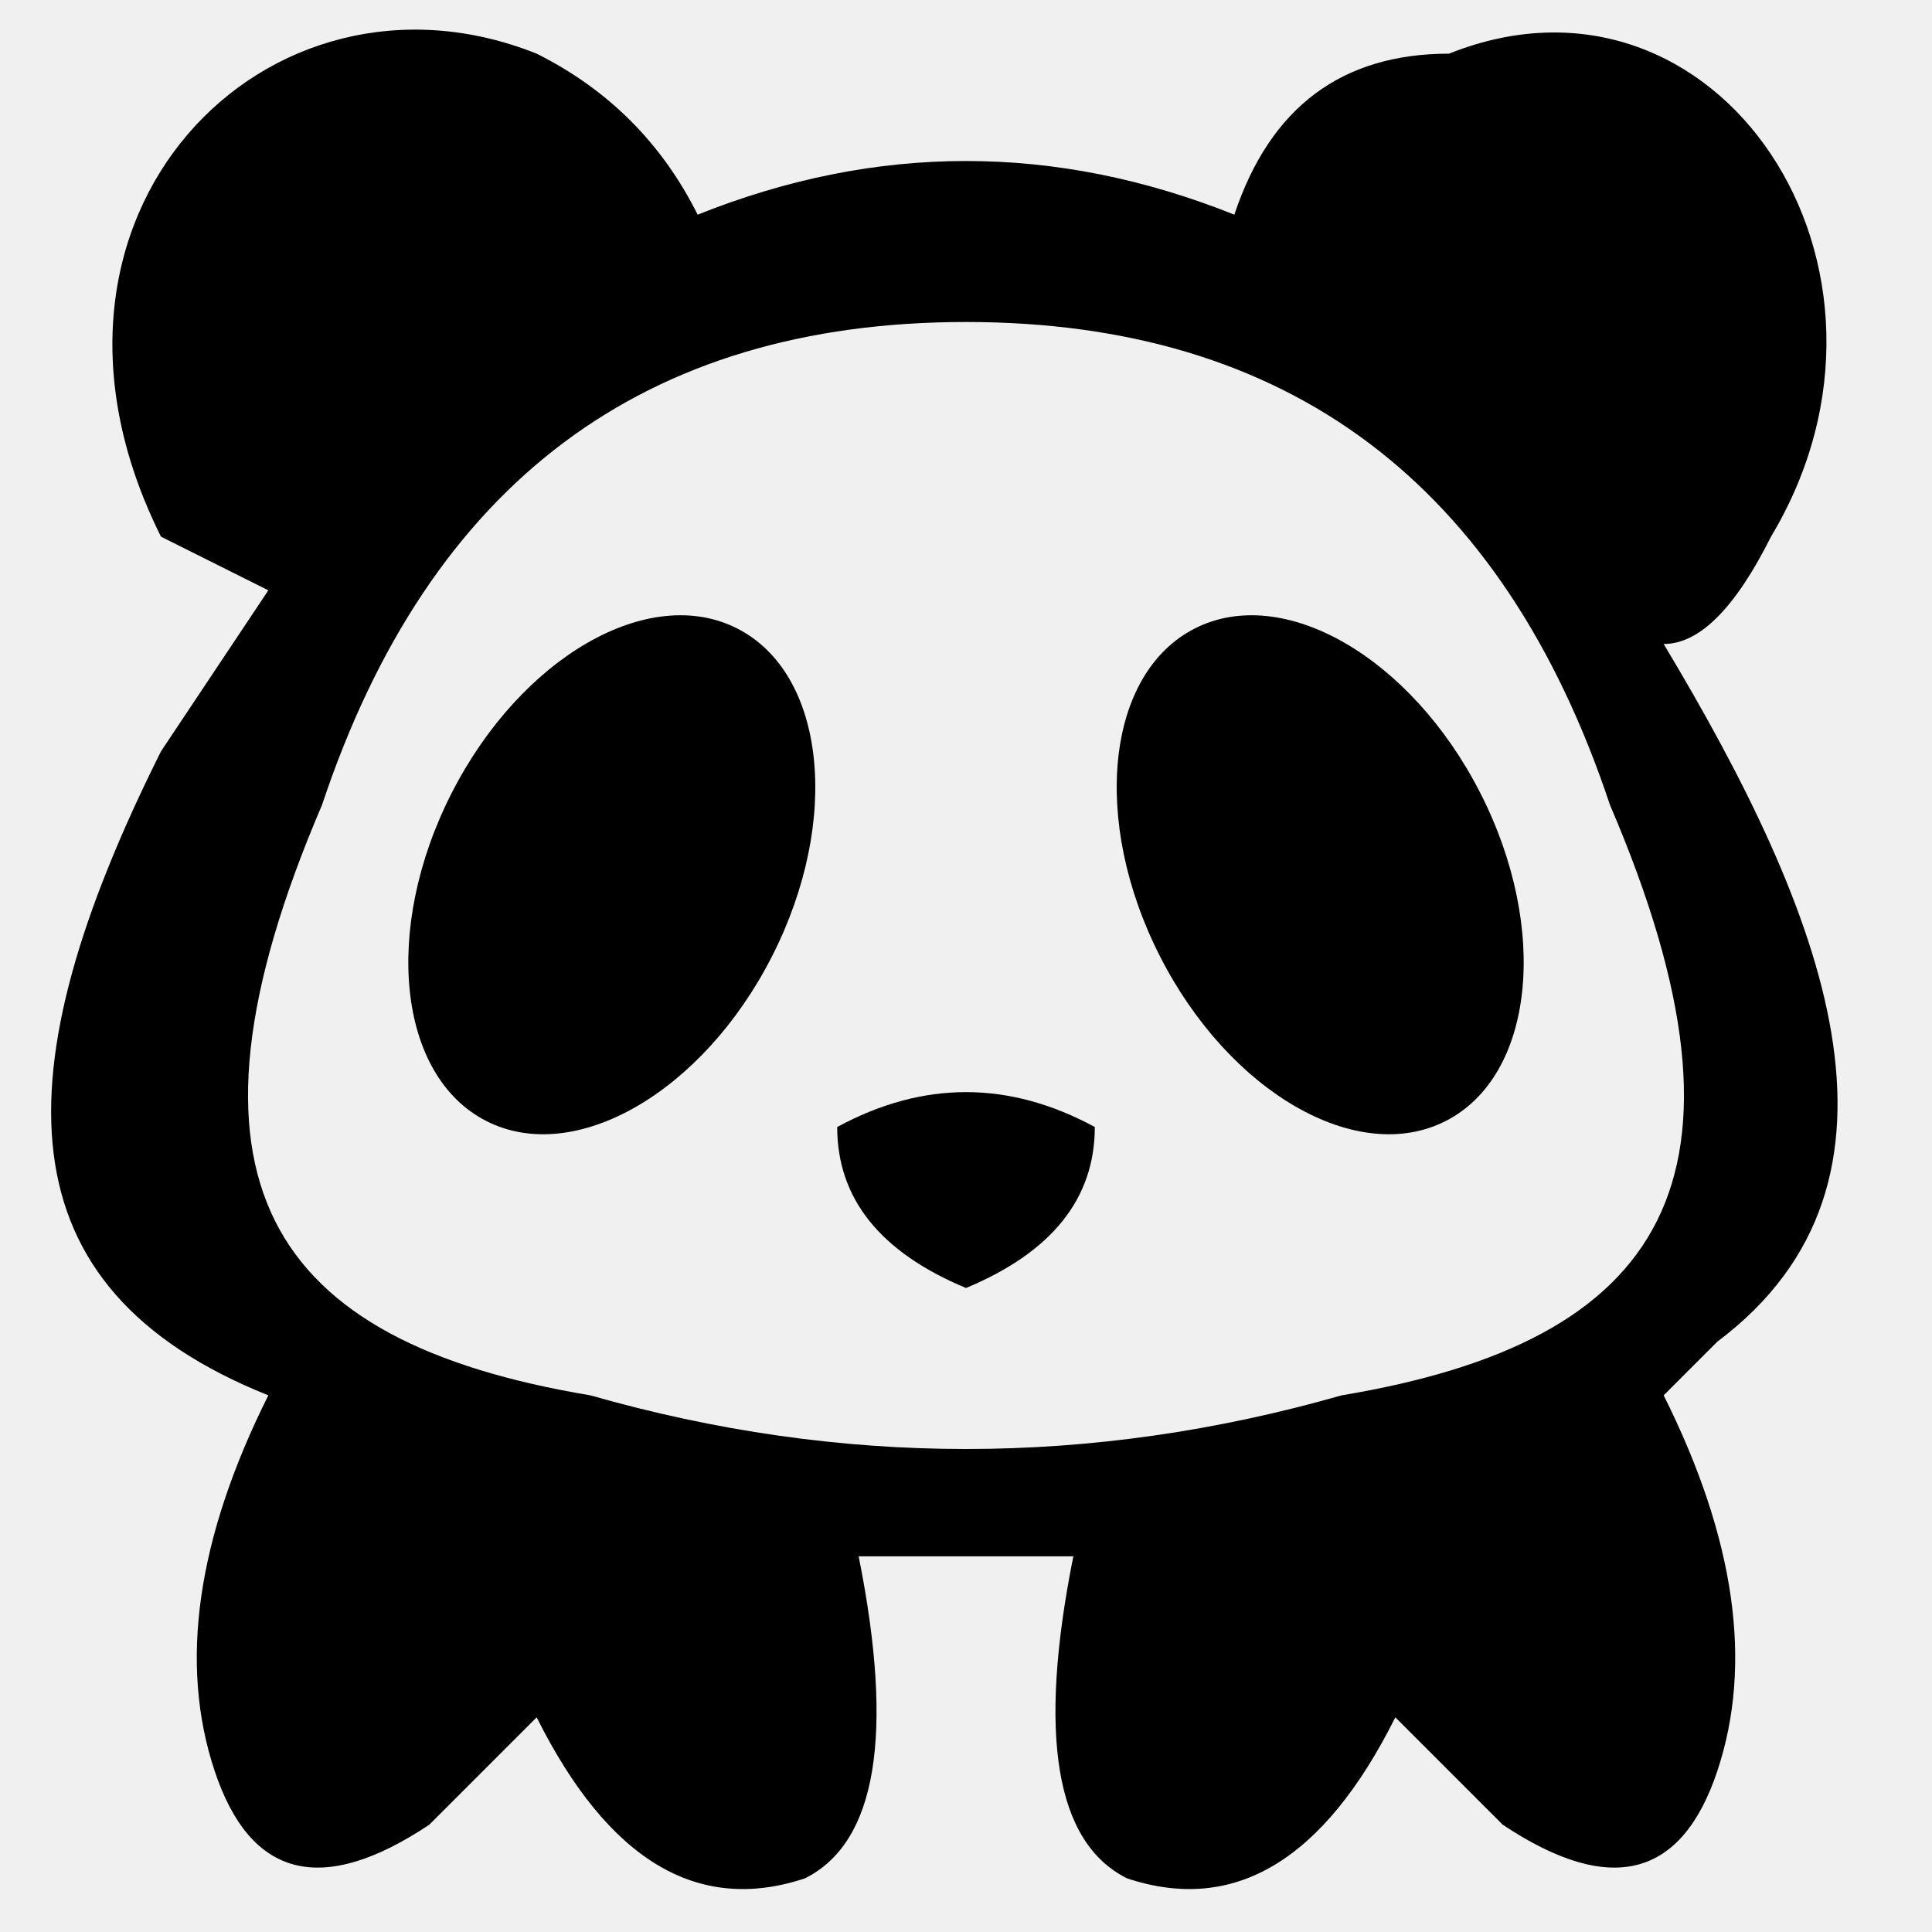
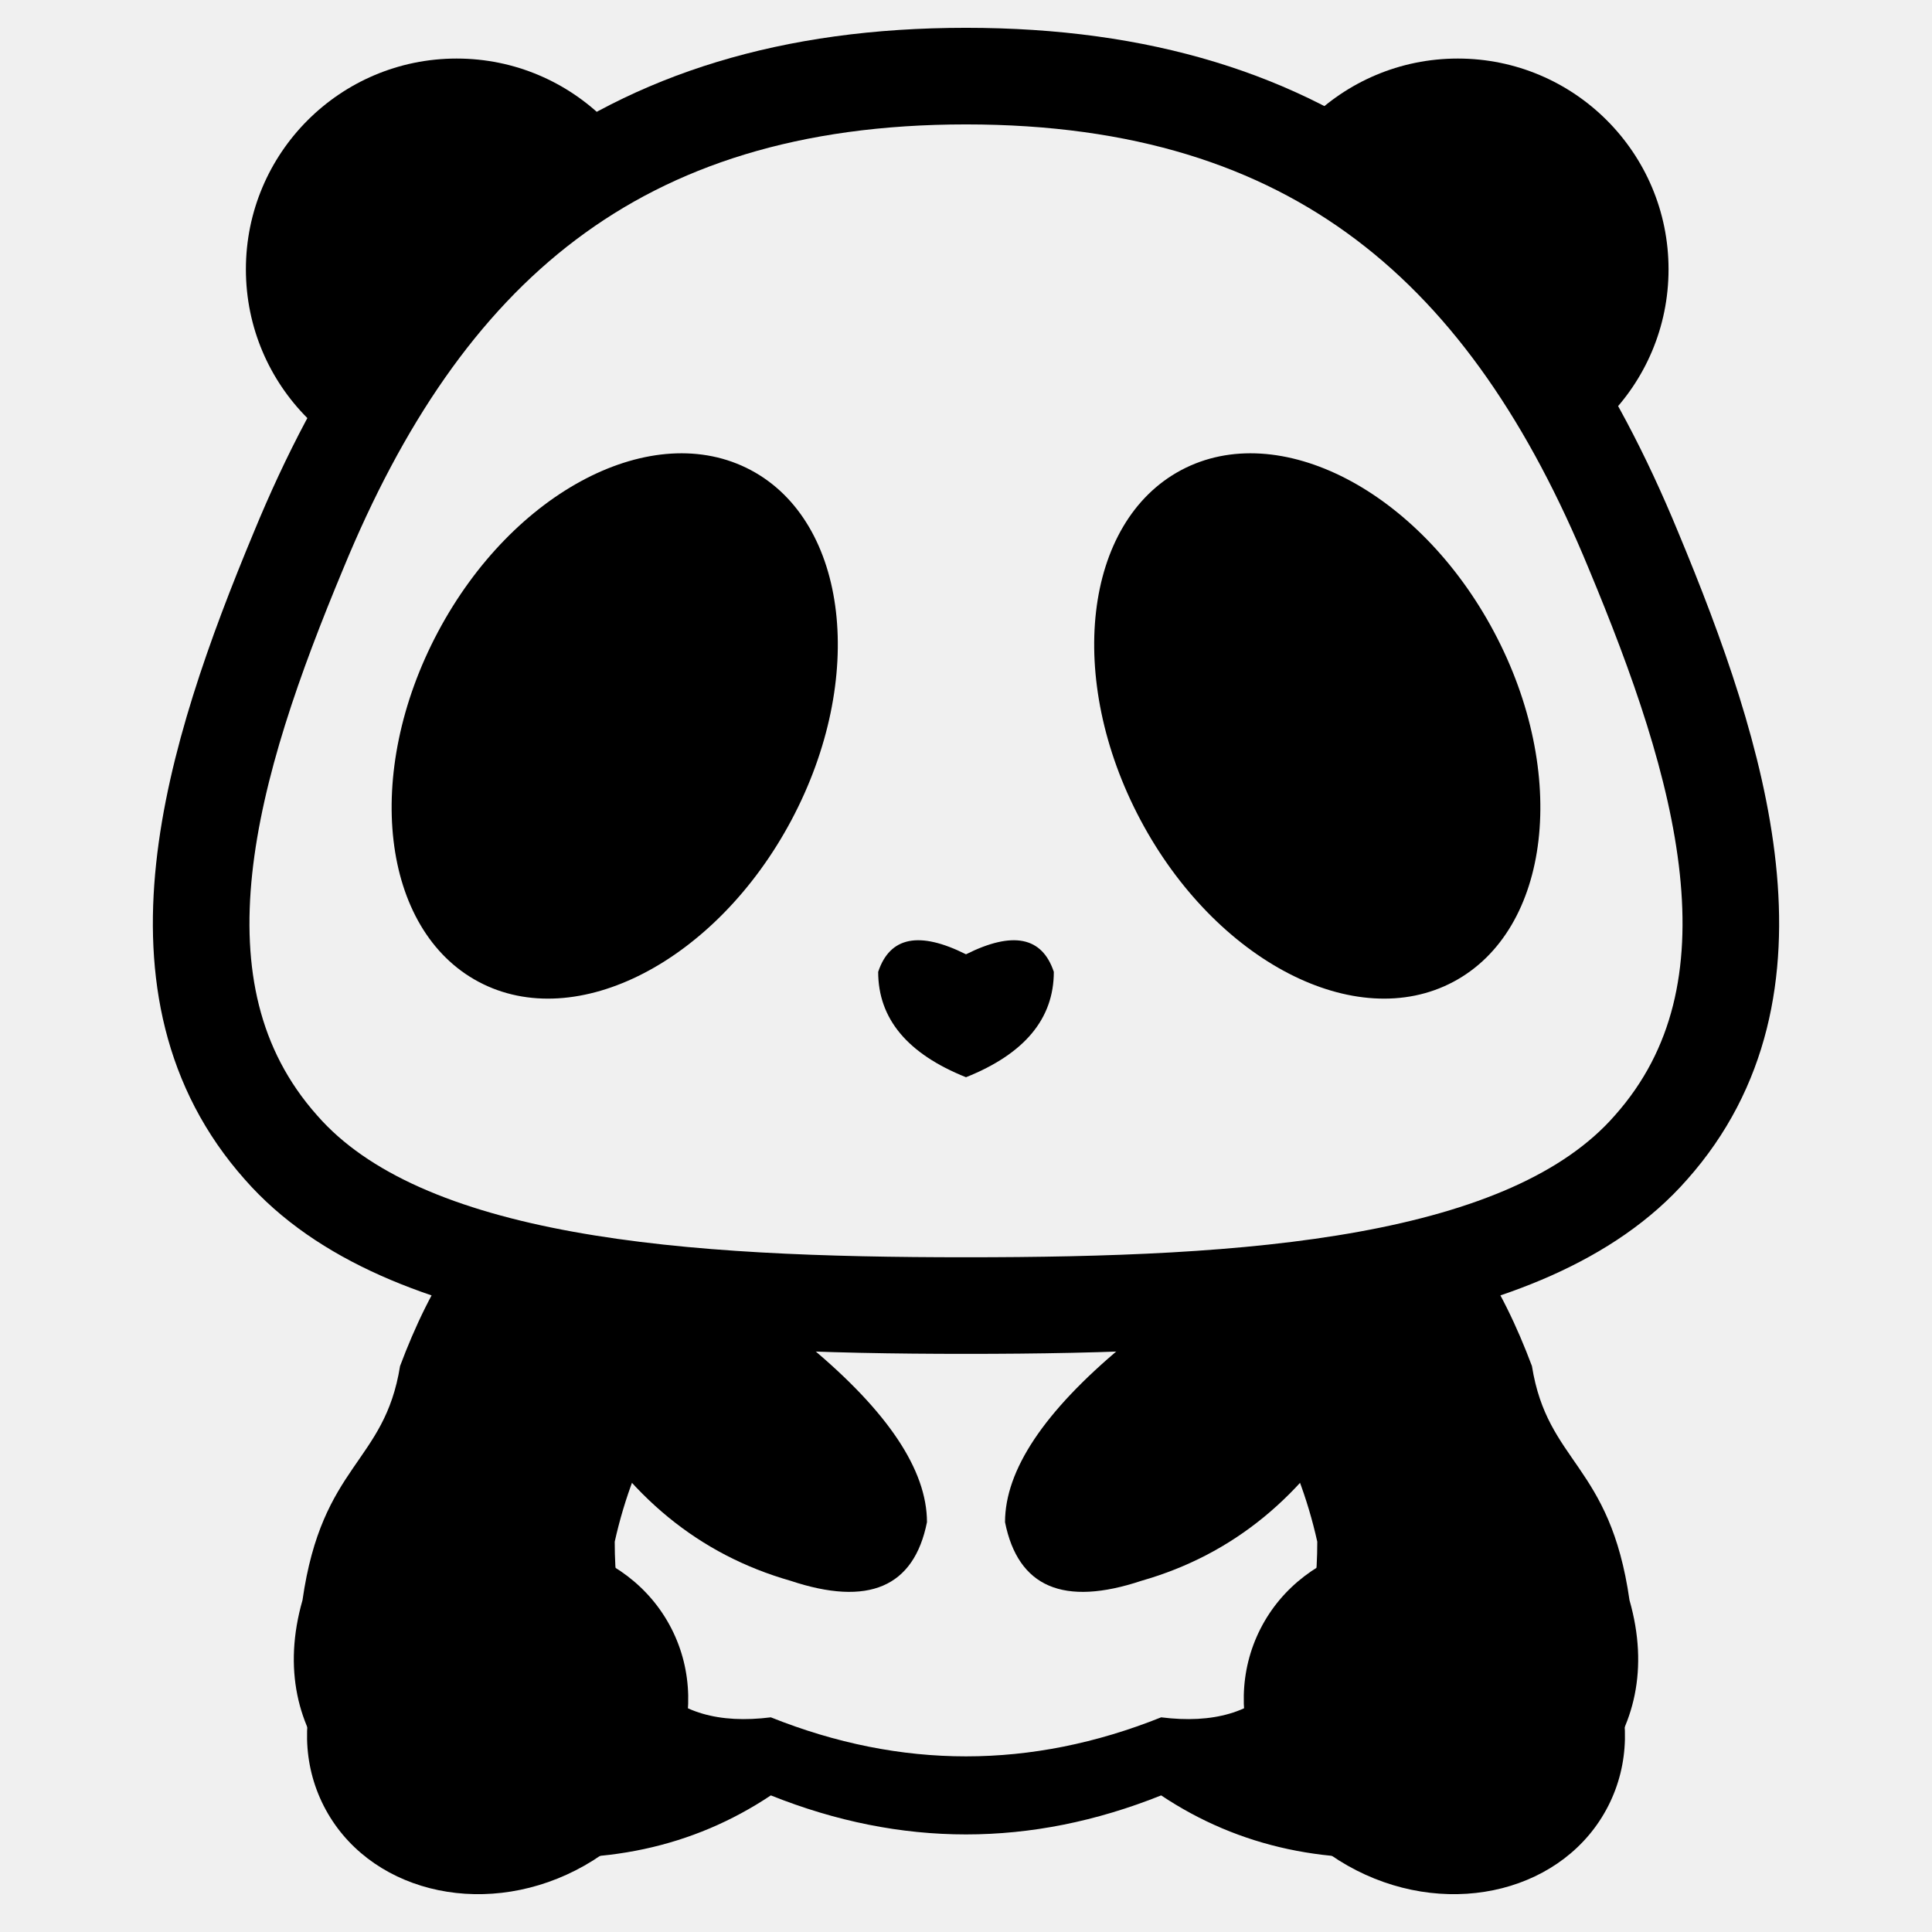
- <svg xmlns="http://www.w3.org/2000/svg" viewBox="0 0 36 36" width="18" height="18" fill="currentColor" role="img" aria-label="桌边熊猫菜单栏标记">
-   <path fill-rule="evenodd" d="M3 10C0 4 5-1 10 1Q12 2 13 4Q18 2 23 4Q24 1 27 1C32-1 36 5 33 10Q32 12 31 12C34 17 36 22 32 25L31 26Q33 30 32 33Q31 36 28 34L26 32Q24 36 21 35Q19 34 20 29H16Q17 34 15 35Q12 36 10 32L8 34Q5 36 4 33Q3 30 5 26C0 24 0 20 3 14L5 11Z M18 6C12 6 8 9 6 15C3 22 5 25 11 26Q18 28 25 26C31 25 33 22 30 15C28 9 24 6 18 6Z" />
-   <ellipse cx="11.4" cy="16.3" rx="3.35" ry="5.15" transform="rotate(27 11.4 16.3)" />
-   <ellipse cx="24.6" cy="16.3" rx="3.35" ry="5.15" transform="rotate(-27 24.6 16.3)" />
-   <path d="M15.6 21Q18 19.7 20.4 21Q20.4 23 18 24Q15.6 23 15.6 21Z" />
+ <svg xmlns="http://www.w3.org/2000/svg" viewBox="18 15 92 99" width="18" height="18" role="img" aria-label="桌边熊猫菜单栏标记">
+   <defs>
+     <mask id="panda" maskUnits="userSpaceOnUse" x="18" y="15" width="92" height="99">
+       <path fill="white" fill-rule="evenodd" d="M64 69C44 69 38 77 35 85C34.2 90 31 90 30 97C28 104 33 109 40 110Q48 111 54 107Q64 111 74 107Q80 111 88 110C95 109 100 104 98 97C97 90 93.8 90 93 85C90 77 84 69 64 69Z M64 78C55 78 48 85 46 94Q46 104 54 103Q64 107 74 103Q82 104 82 94C80 85 73 78 64 78Z" />
+       <g transform="translate(0)">
+         <path fill="white" d="M44 74Q40 81 44 87Q48 94 55 96Q61 98 62 93Q62 89 56 84Q54 80 53 74Z" />
+         <ellipse cx="40" cy="103" rx="10" ry="8.8" transform="rotate(-27 40 103)" fill="white" />
+       </g>
+       <g transform="translate(128 0) scale(-1 1)">
+         <path fill="white" d="M44 74Q40 81 44 87Q48 94 55 96Q61 98 62 93Q62 89 56 84Q54 80 53 74Z" />
+         <ellipse cx="40" cy="103" rx="10" ry="8.8" transform="rotate(-27 40 103)" fill="white" />
+       </g>
+       <g transform="translate(64 18) scale(.9) translate(-64 -19)">
+         <g fill="white">
+           <circle cx="35" cy="31" r="12" />
+           <circle cx="92" cy="31" r="12" />
+         </g>
+         <path fill="black" d="M64 20C84 20 95 30 102 47C107 59 111 72 103 81C96 89 80 90 64 90S32 89 25 81C17 72 21 59 26 47C33 30 44 20 64 20Z" stroke="white" stroke-width="5.5" />
+         <g fill="white">
+           <ellipse cx="44" cy="57" rx="11.4" ry="16.5" transform="rotate(28 44 57)" class="blink-eye" />
+           <ellipse cx="84" cy="57" rx="11.4" ry="16.5" transform="rotate(-28 84 57)" class="blink-eye" />
+           <path d="M59 71Q60 68 64 70Q68 68 69 71Q69 75 64 77Q59 75 59 71Z" />
+         </g>
+       </g>
+     </mask>
+   </defs>
+   <rect x="18" y="15" width="92" height="99" fill="currentColor" mask="url(#panda)" />
</svg>
